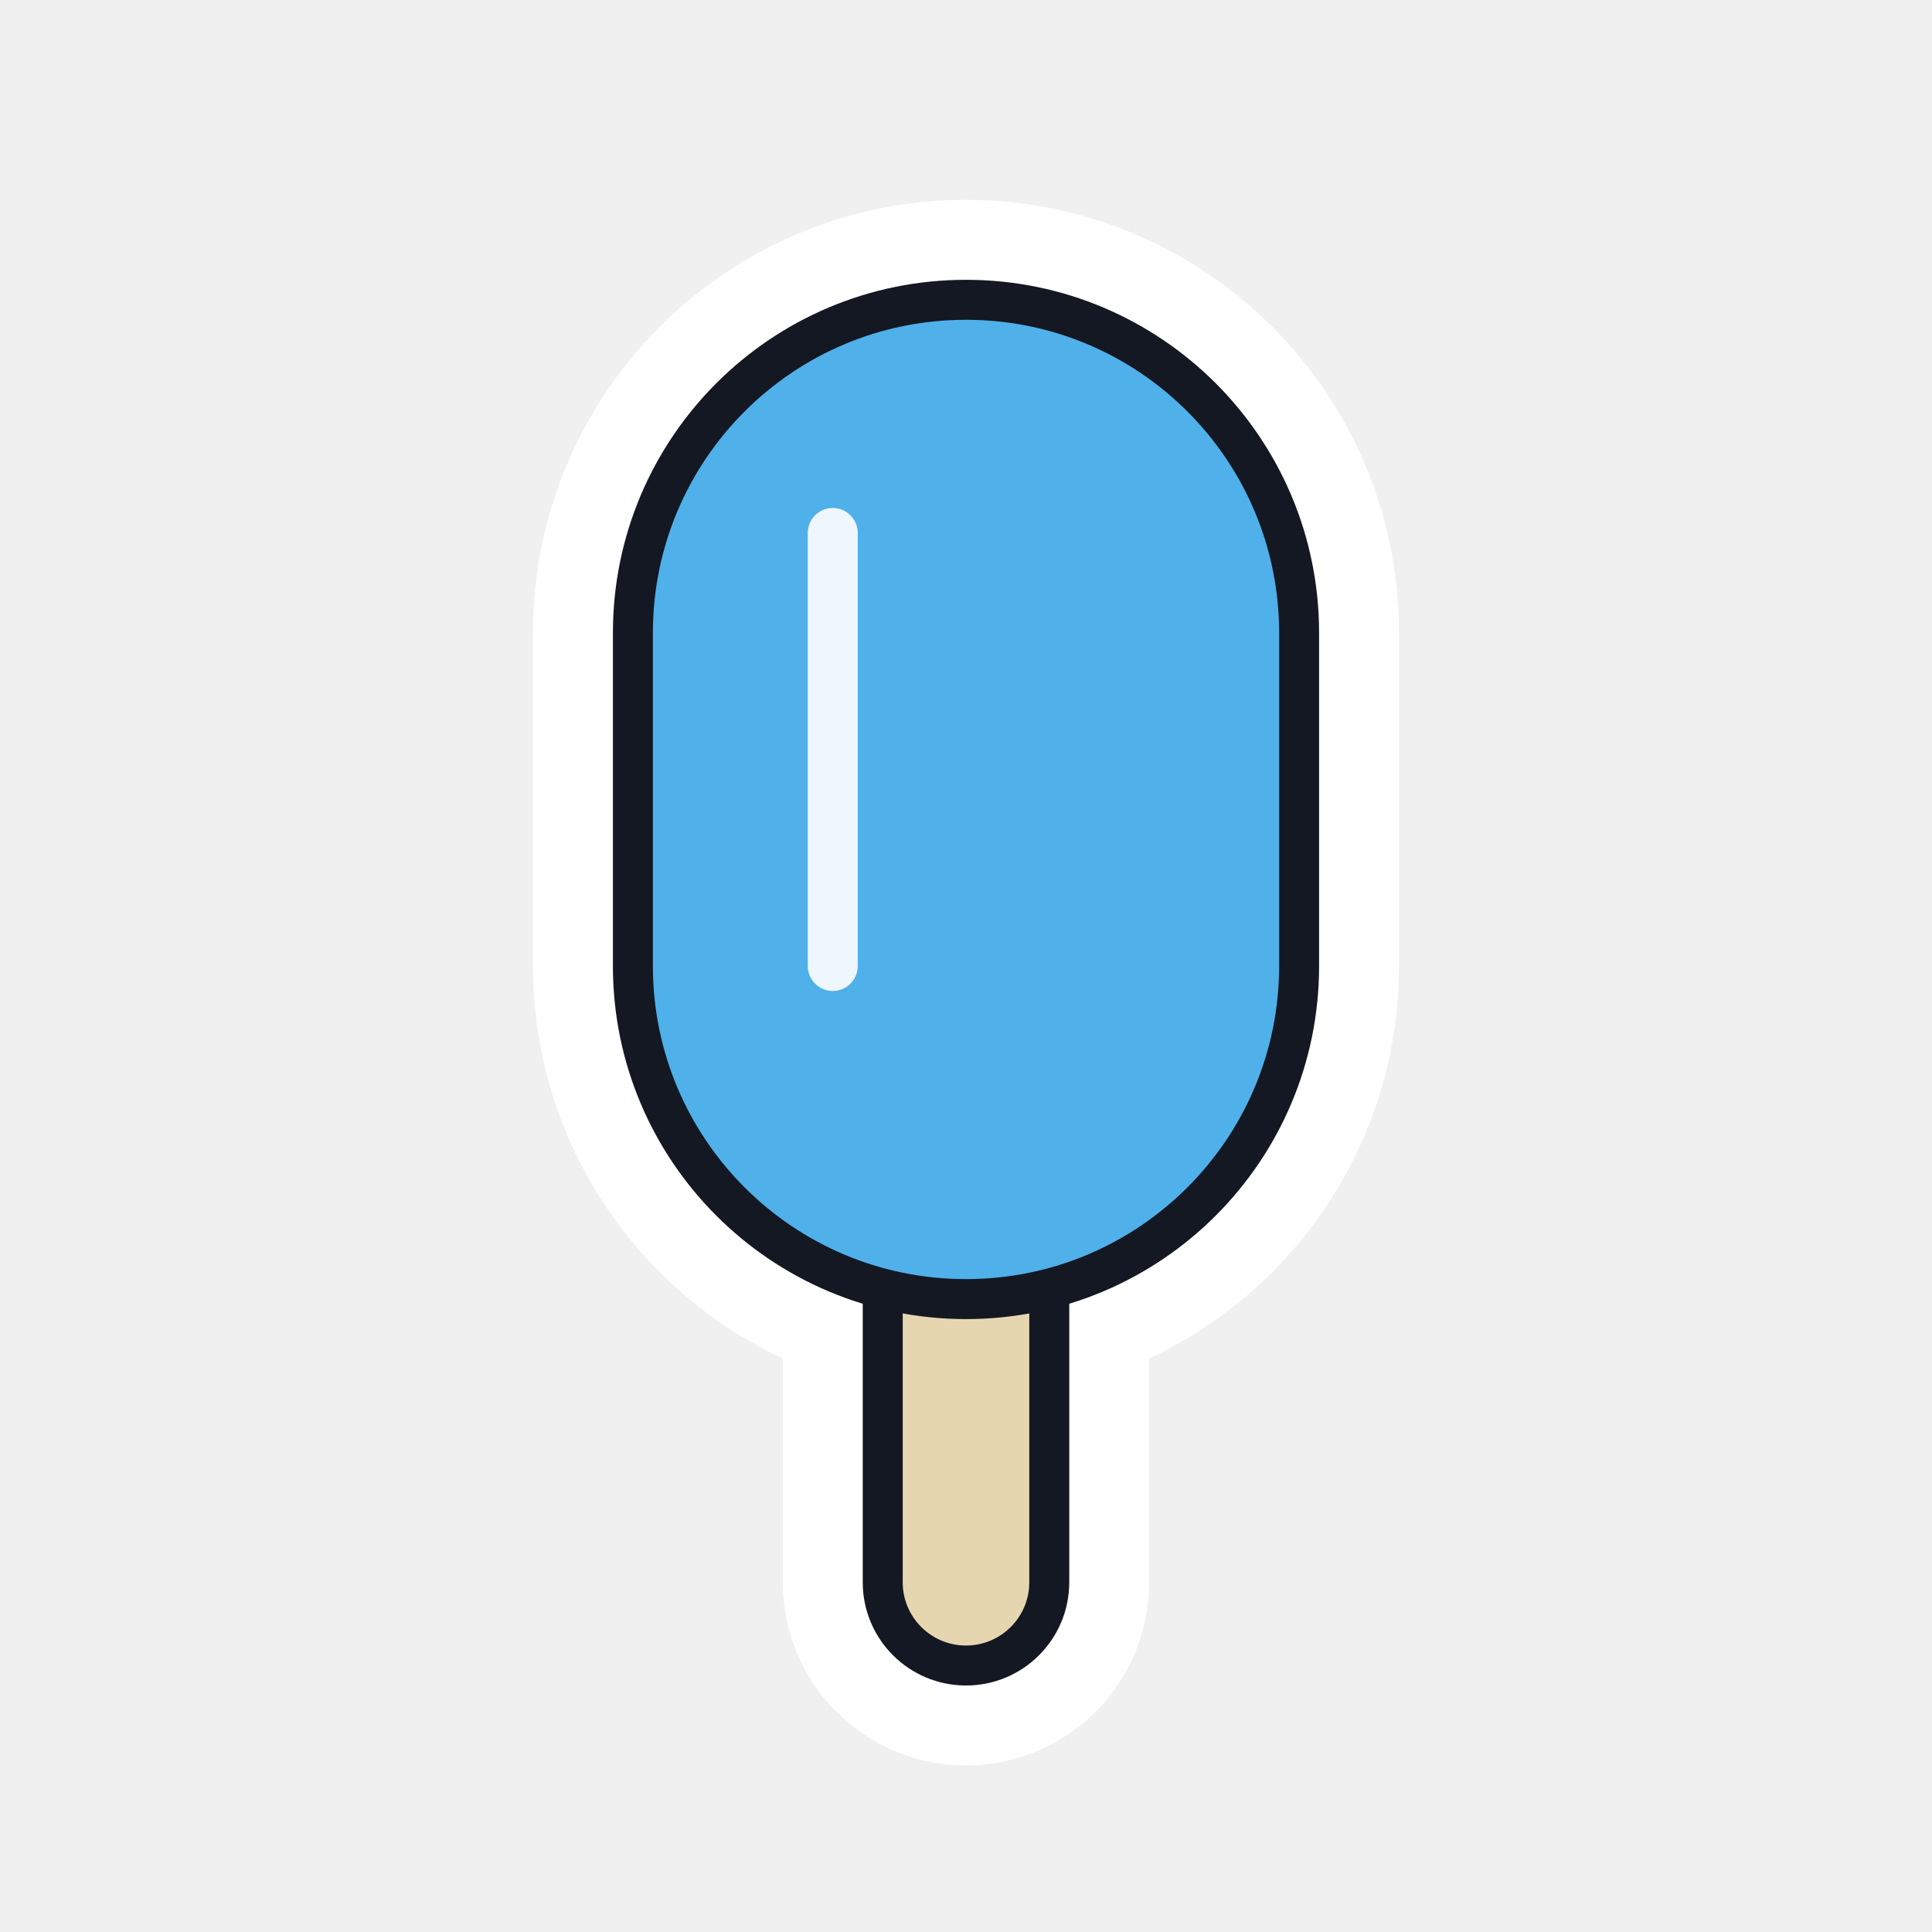
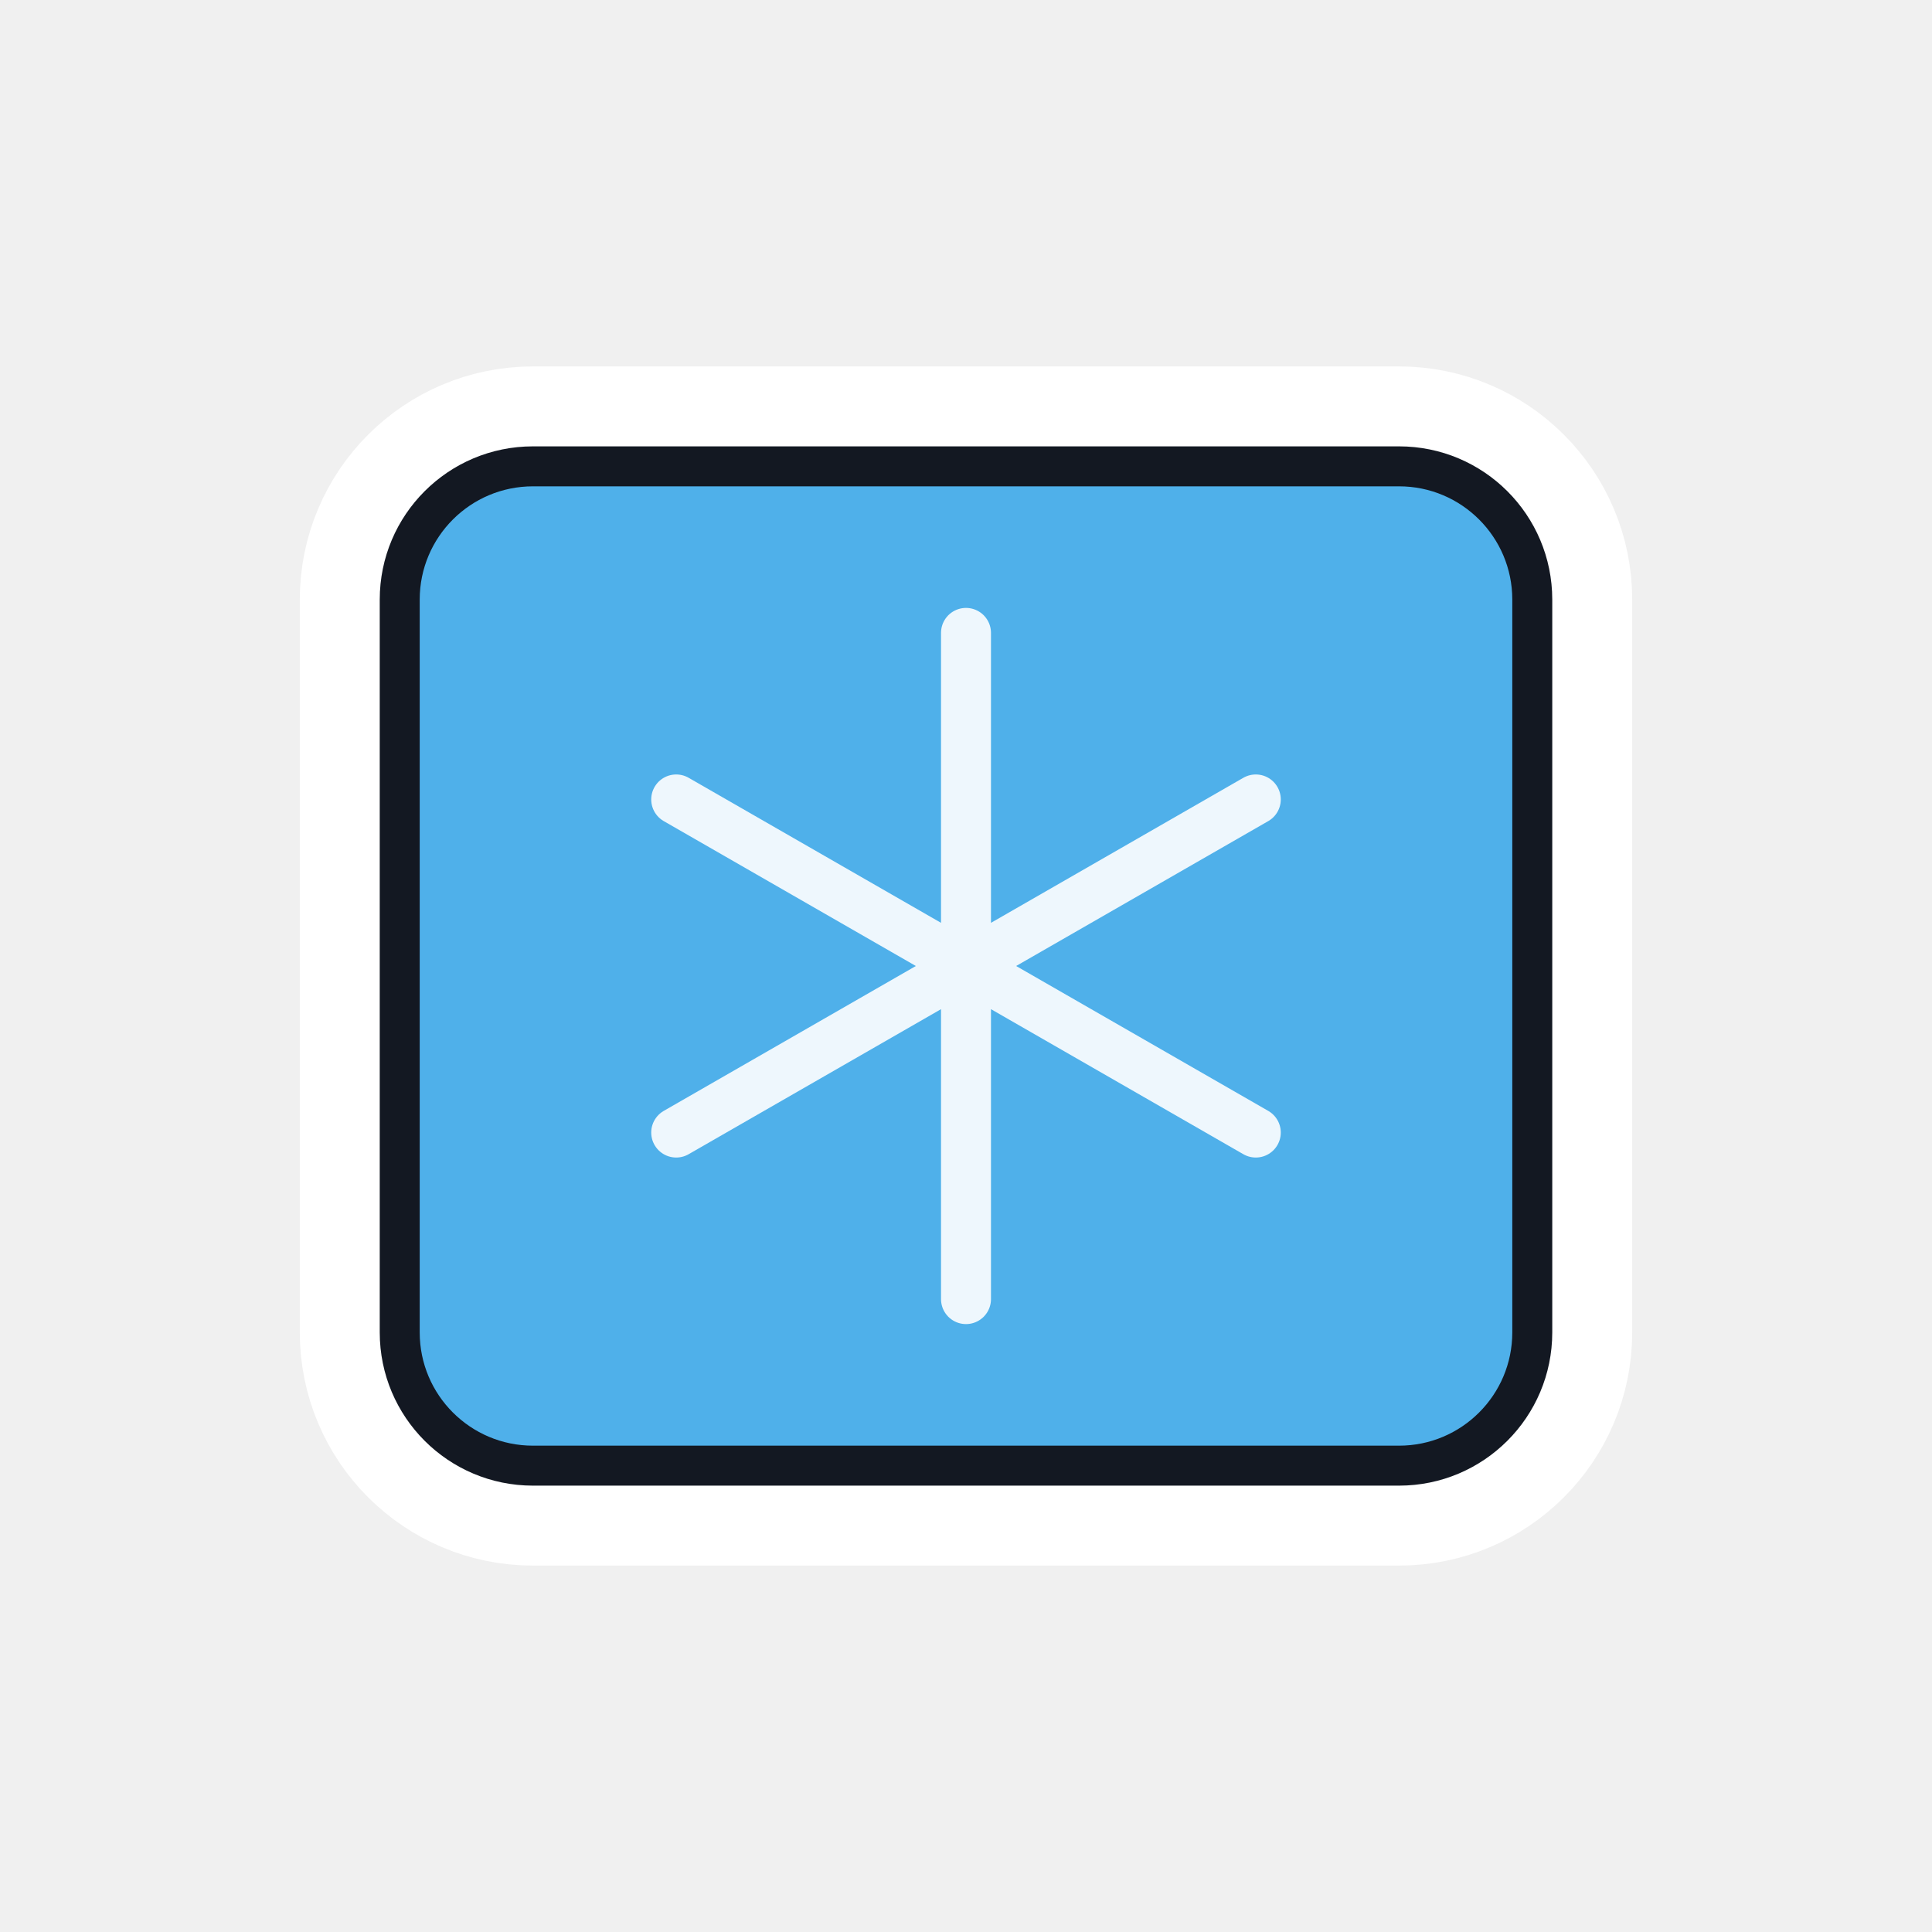
<svg xmlns="http://www.w3.org/2000/svg" viewBox="-5 -5 58 58" width="58" height="58">
-   <rect x="21.5" y="30" width="5" height="15" rx="2.5" fill="#fff" stroke="#fff" stroke-width="6" stroke-linejoin="round" />
-   <rect x="14" y="4" width="20" height="30" rx="10" fill="#fff" stroke="#fff" stroke-width="6" stroke-linejoin="round" />
-   <rect x="21.5" y="30" width="5" height="15" rx="2.5" fill="#e6d6b0" stroke="#131822" stroke-width="1.2" stroke-linejoin="round" />
-   <rect x="14" y="4" width="20" height="30" rx="10" fill="#4fb0ea" stroke="#131822" stroke-width="1.2" stroke-linejoin="round" />
-   <path d="M20 11v13" fill="none" stroke-linecap="round" stroke-linejoin="round" stroke="#fff" stroke-opacity="0.9" stroke-width="1.5" />
+   <rect x="7" y="9" width="34" height="30" rx="4" fill="#fff" stroke="#fff" stroke-width="6" stroke-linejoin="round" />
+   <rect x="7" y="9" width="34" height="30" rx="4" fill="#4fb0ea" stroke="#131822" stroke-width="1.2" stroke-linejoin="round" />
+   <path d="M24 14v20M15.300 19l17.400 10M15.300 29l17.400-10" fill="none" stroke-linecap="round" stroke-linejoin="round" stroke="#fff" stroke-opacity="0.9" stroke-width="1.5" />
</svg>
